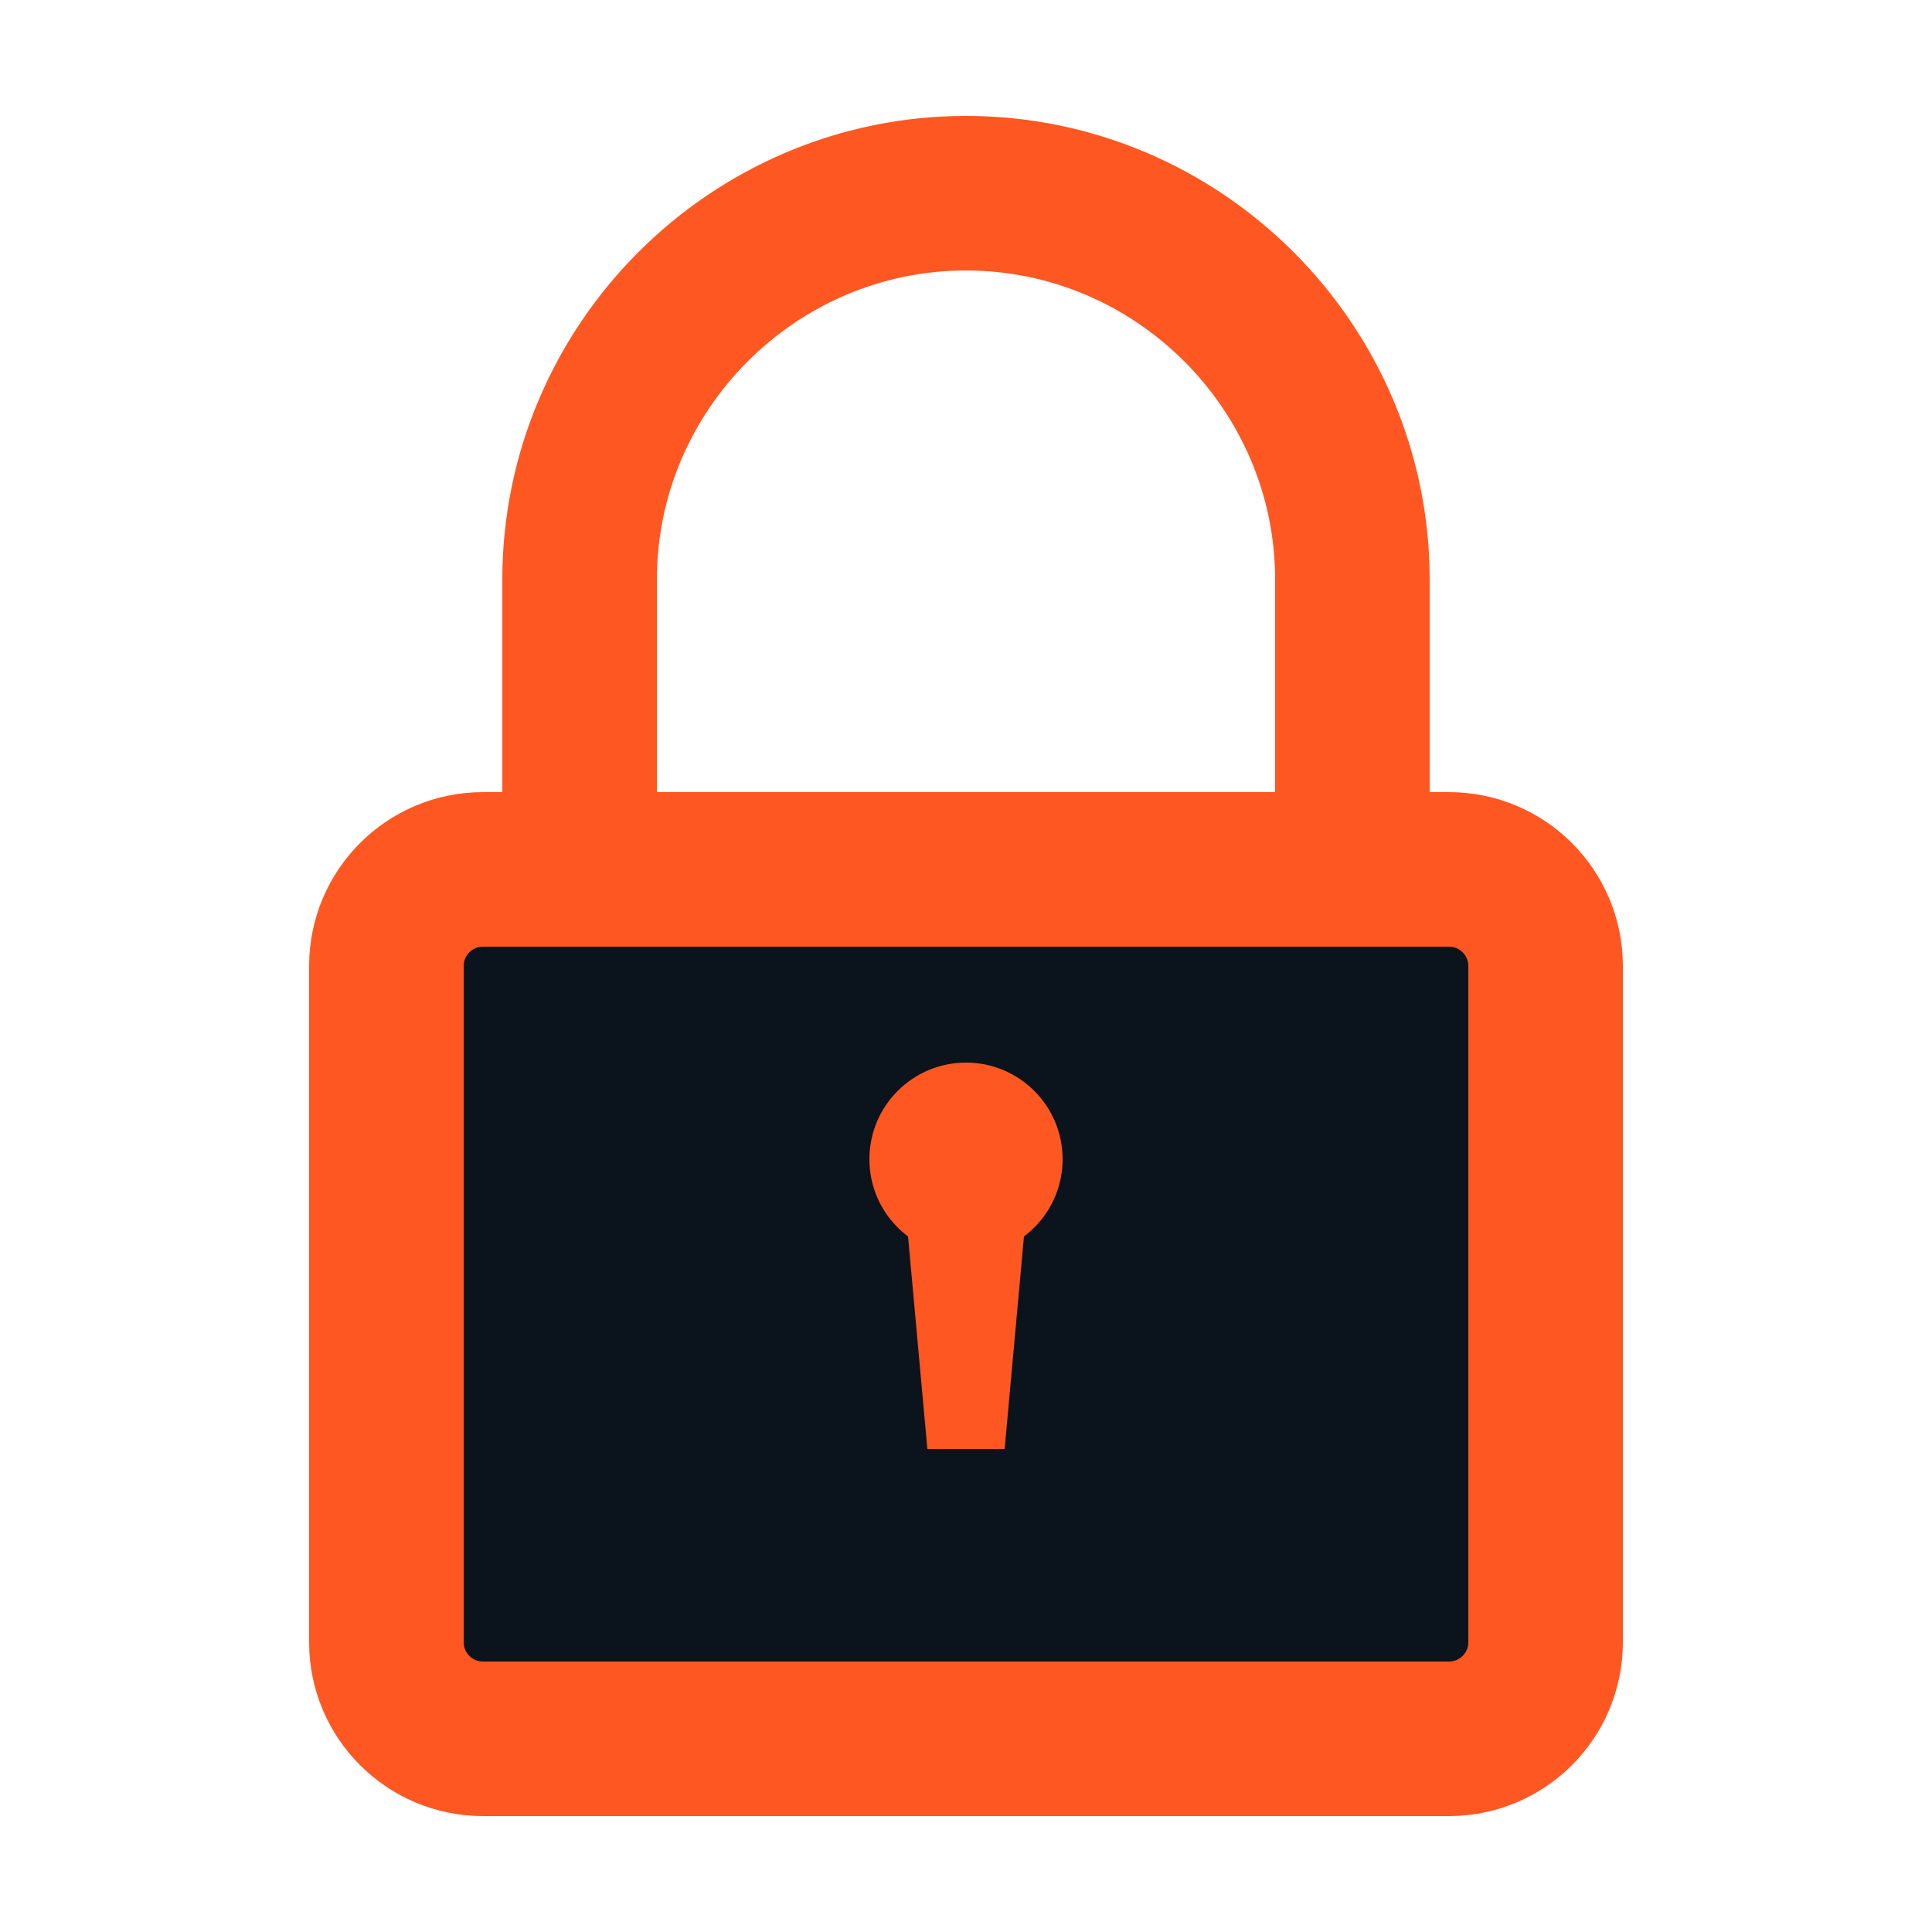
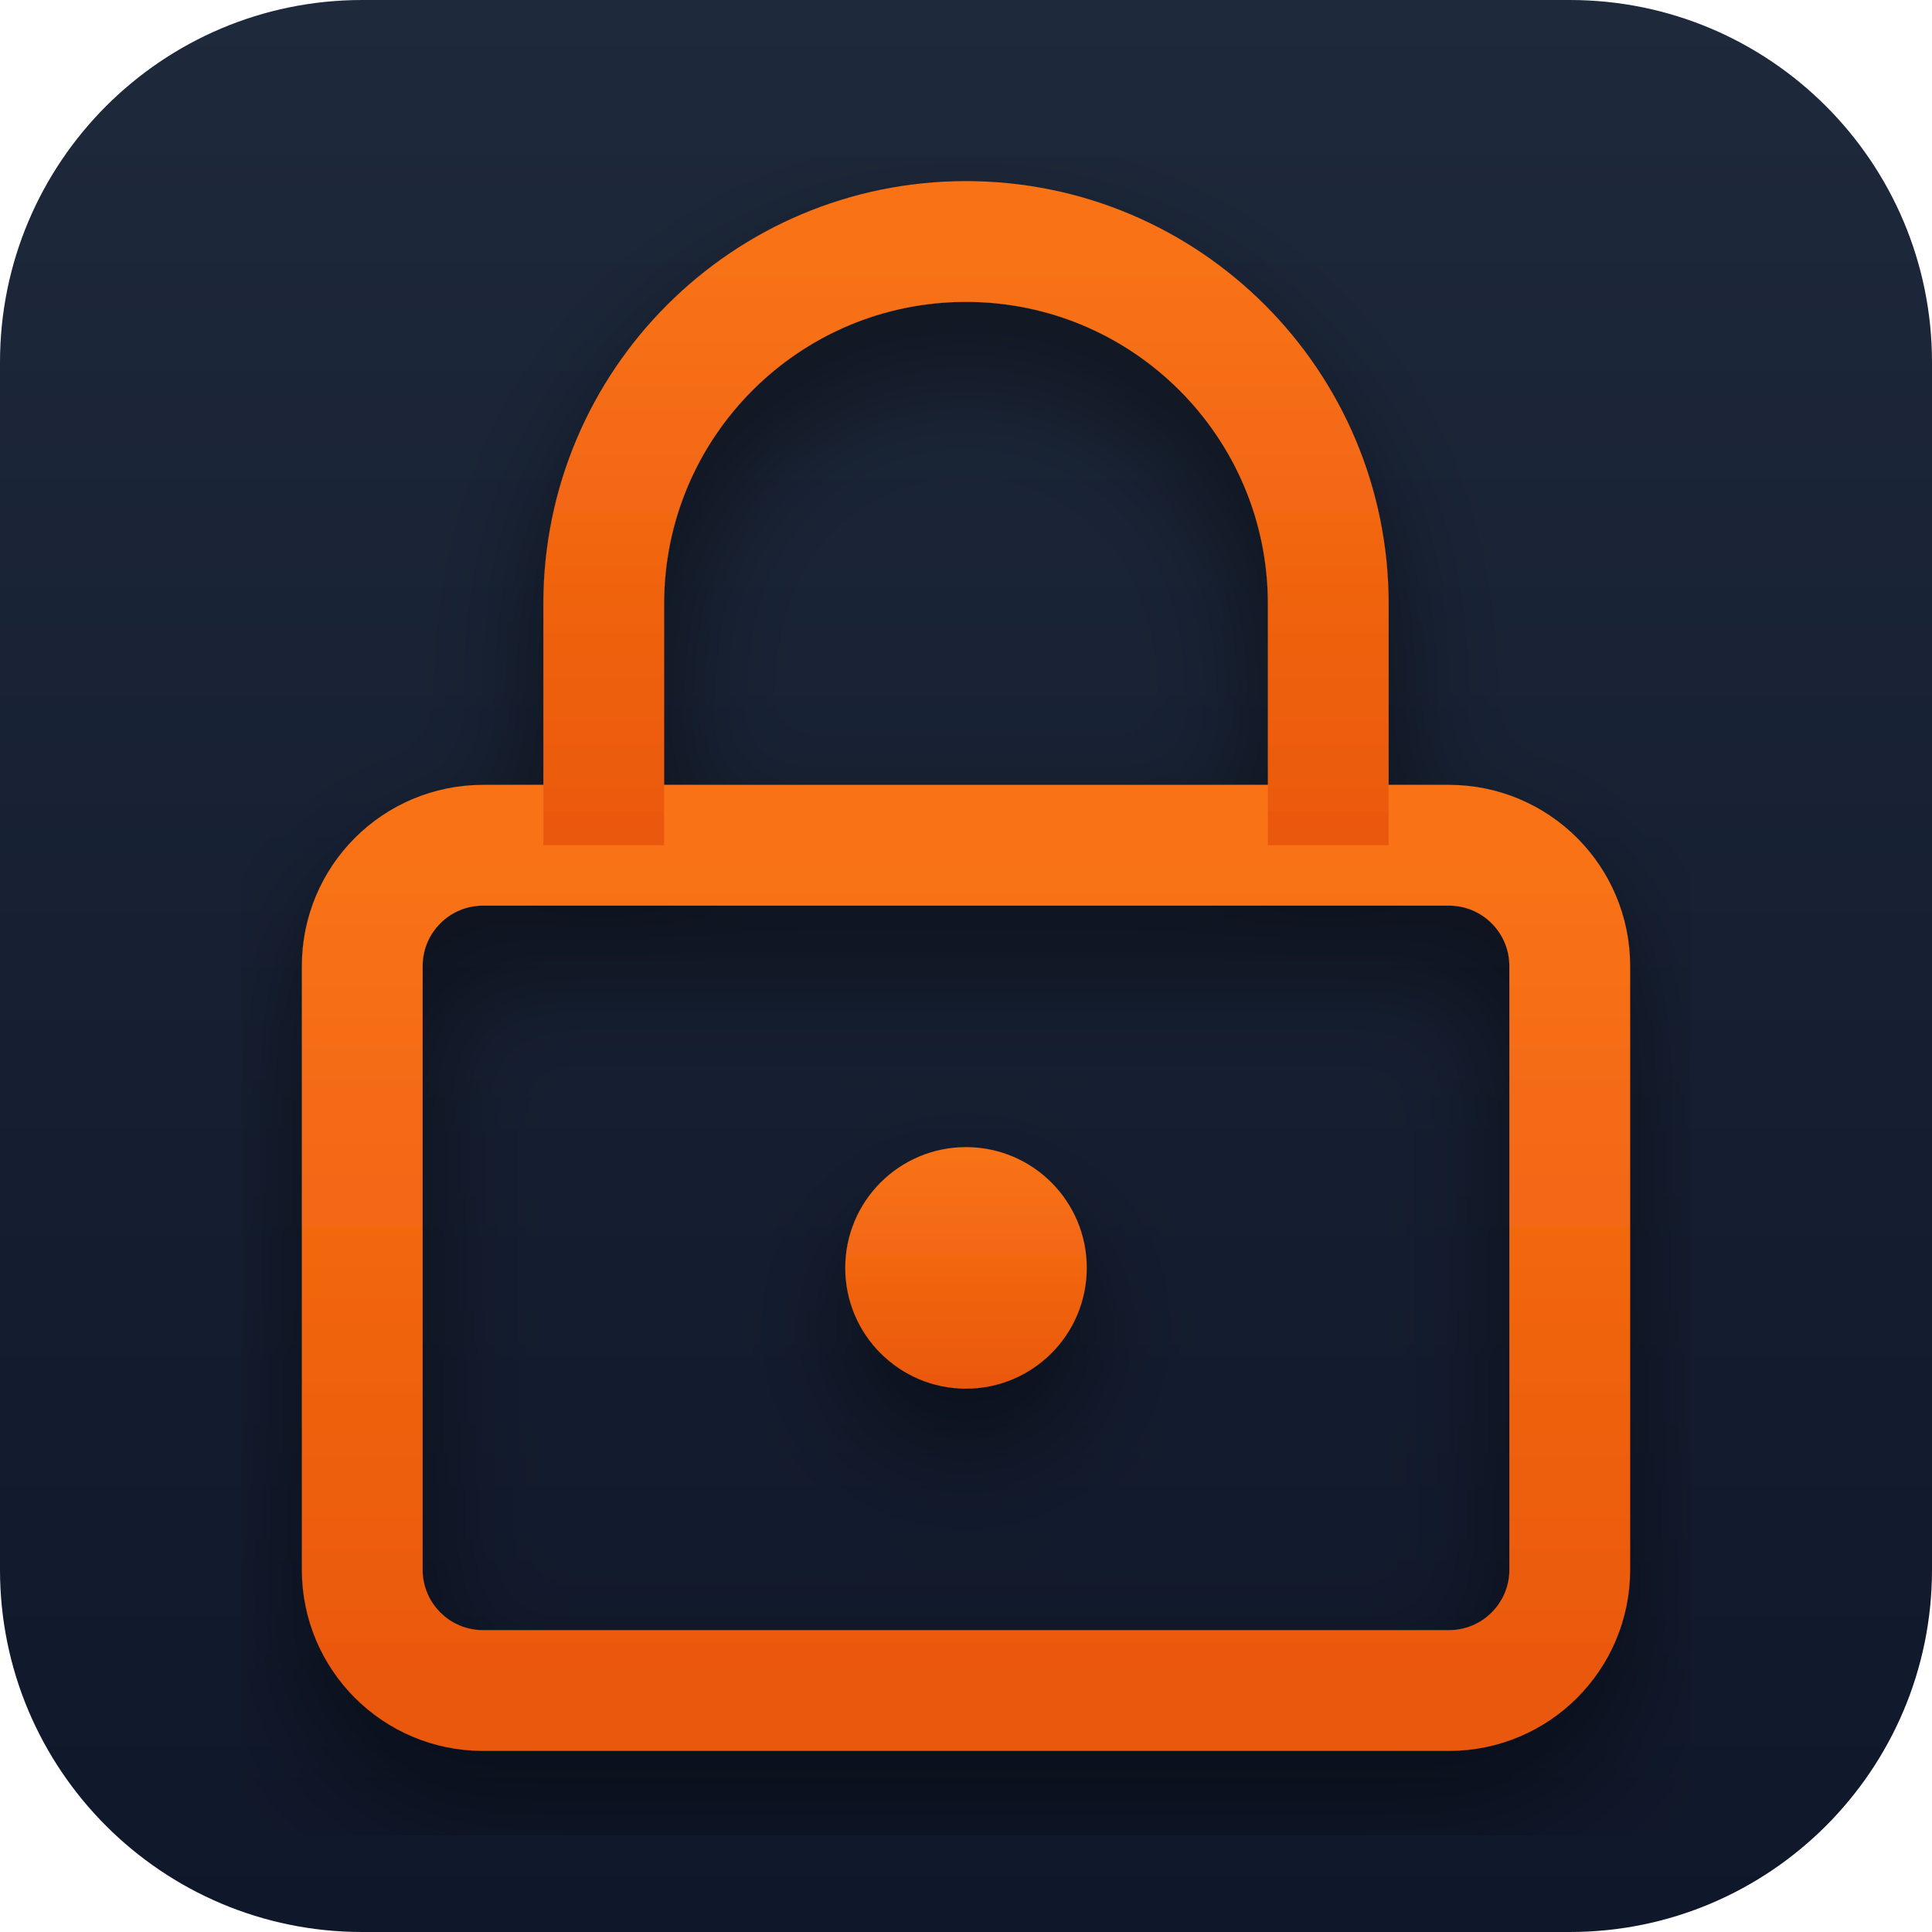
- <svg xmlns="http://www.w3.org/2000/svg" viewBox="0 0 100 100" fill="none" stroke="#FF5722" stroke-width="8" stroke-linecap="square">
-   <path d="M30 45V30C30 19 39 10 50 10C61 10 70 19 70 30V45" />
-   <rect x="20" y="45" width="60" height="45" rx="5" fill="#0B131C" />
-   <circle cx="50" cy="60" r="5" fill="#FF5722" stroke="none" />
-   <path d="M47 64 L53 64 L52 75 L48 75 Z" fill="#FF5722" stroke="none" />
+ <svg xmlns="http://www.w3.org/2000/svg" viewBox="0 0 32 32" width="32" height="32">
+   <defs>
+     <linearGradient id="bg" x1="0%" y1="0%" x2="0%" y2="100%">
+       <stop offset="0%" stop-color="#1E293B" />
+       <stop offset="100%" stop-color="#0F172A" />
+     </linearGradient>
+     <linearGradient id="iconGlow" x1="0%" y1="0%" x2="0%" y2="100%">
+       <stop offset="0%" stop-color="#F97316" />
+       <stop offset="100%" stop-color="#EA580C" />
+     </linearGradient>
+     <filter id="shadow" x="-10%" y="-10%" width="120%" height="120%">
+       <feDropShadow dx="0" dy="1" stdDeviation="1" flood-color="#000" flood-opacity="0.5" />
+     </filter>
+   </defs>
+   <rect width="32" height="32" rx="6" fill="url(#bg)" />
+   <g filter="url(#shadow)">
+     <rect x="6" y="14" width="20" height="14" rx="2" stroke="url(#iconGlow)" stroke-width="2" fill="none" />
+     <path d="M10 14V10C10 6.686 12.686 4 16 4C19.314 4 22 6.686 22 10V14" stroke="url(#iconGlow)" stroke-width="2" fill="none" />
+     <circle cx="16" cy="21" r="2" fill="url(#iconGlow)" />
+   </g>
</svg>
